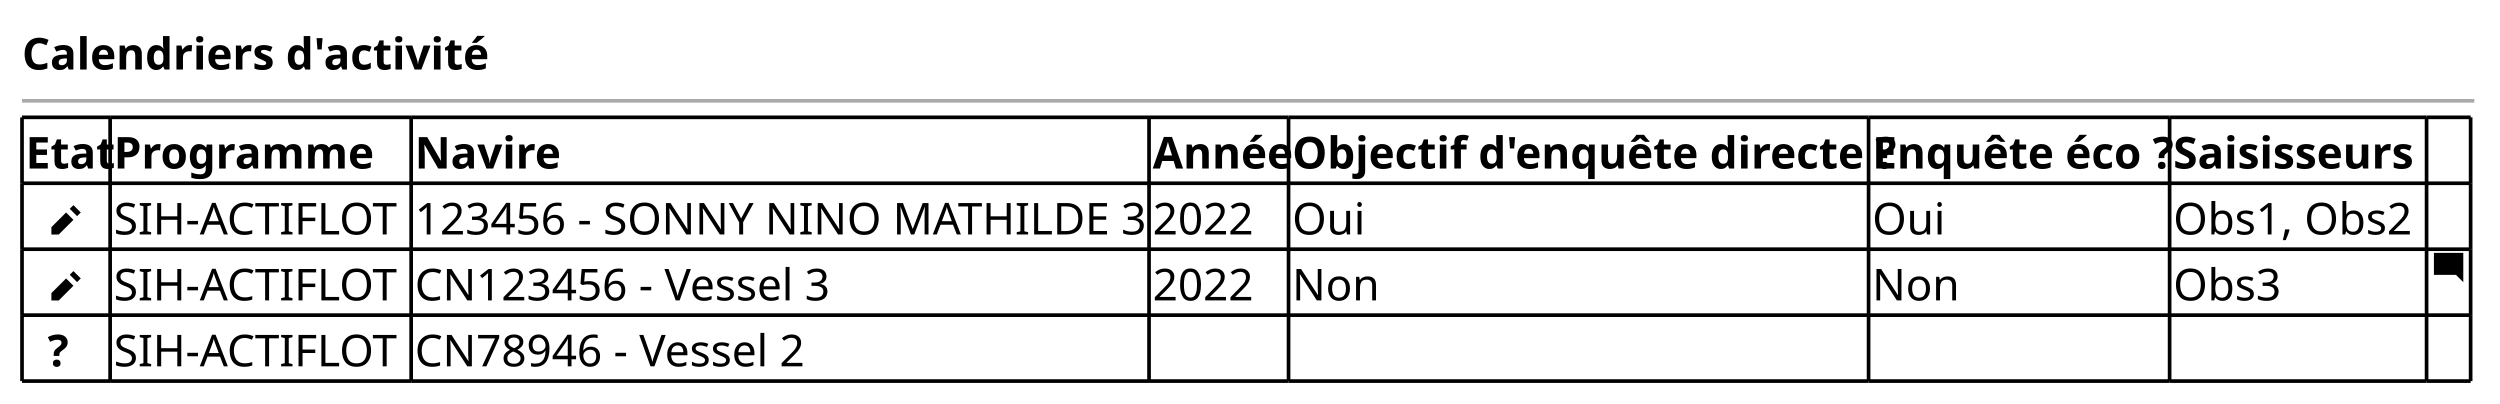
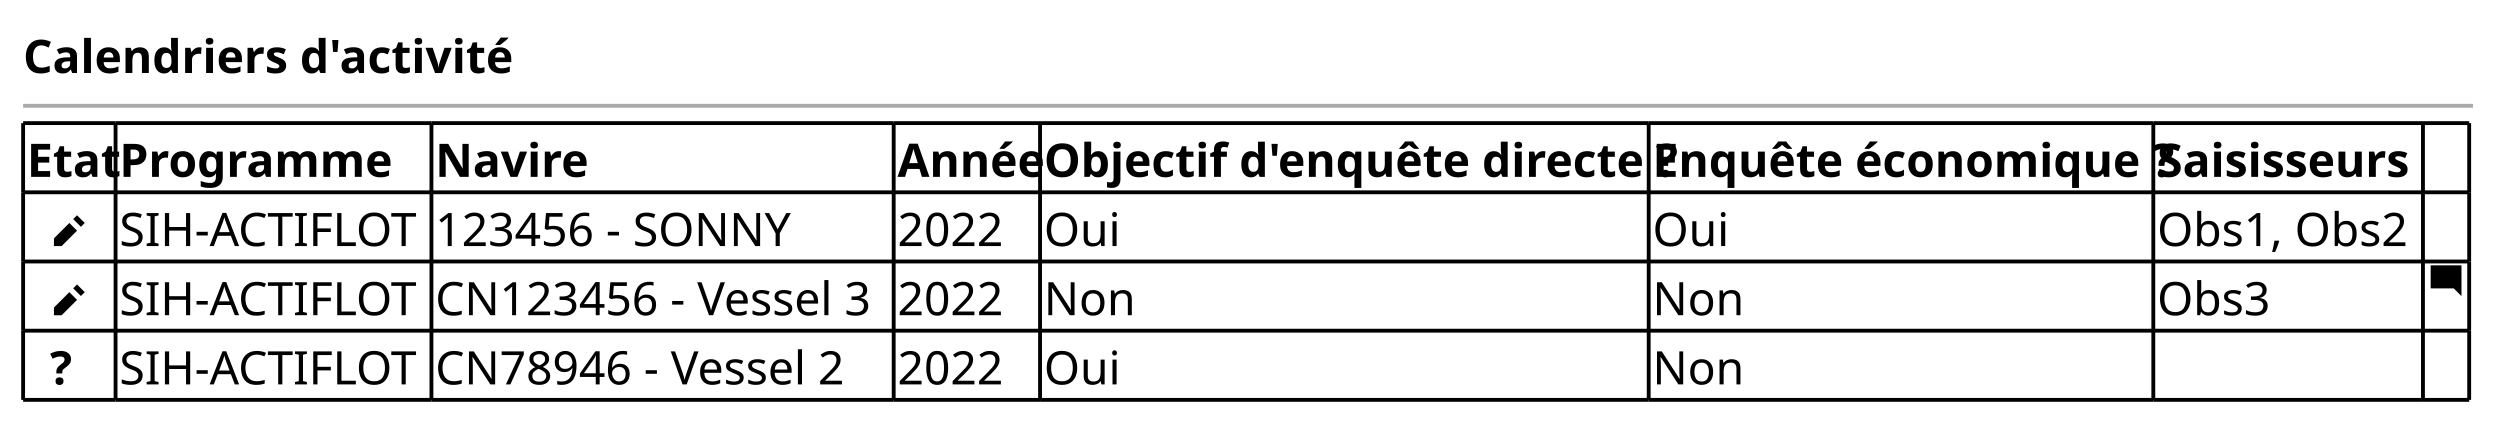
- <svg xmlns="http://www.w3.org/2000/svg" contentStyleType="text/css" height="110px" preserveAspectRatio="none" style="width:681px;height:110px;background:#FFFFFF;" version="1.1" viewBox="0 0 681 110" width="681px" zoomAndPan="magnify">
+ <svg xmlns="http://www.w3.org/2000/svg" contentStyleType="text/css" height="110px" preserveAspectRatio="none" style="width:649px;height:110px;background:#FFFFFF;" version="1.1" viewBox="0 0 649 110" width="649px" zoomAndPan="magnify">
  <defs />
  <g>
    <text fill="#000000" font-family="sans-serif" font-size="12" font-weight="bold" lengthAdjust="spacing" textLength="120" x="6" y="18.949">Calendriers d'activité</text>
-     <line style="stroke:#AAAAAA;stroke-width:1.0;" x1="6" x2="674" y1="27.461" y2="27.461" />
+     <line style="stroke:#AAAAAA;stroke-width:1.0;" x1="6" x2="642" y1="27.461" y2="27.461" />
    <text fill="#000000" font-family="sans-serif" font-size="12" font-weight="bold" lengthAdjust="spacing" textLength="22" x="7" y="45.91">Etat</text>
    <text fill="#000000" font-family="sans-serif" font-size="12" font-weight="bold" lengthAdjust="spacing" textLength="68" x="31" y="45.91">Programme</text>
    <text fill="#000000" font-family="sans-serif" font-size="12" font-weight="bold" lengthAdjust="spacing" textLength="36" x="113" y="45.91">Navire</text>
-     <text fill="#000000" font-family="sans-serif" font-size="12" font-weight="bold" lengthAdjust="spacing" textLength="36" x="314" y="45.91">Année</text>
-     <text fill="#000000" font-family="sans-serif" font-size="12" font-weight="bold" lengthAdjust="spacing" textLength="156" x="352" y="45.91">Objectif d'enquête directe ?</text>
-     <text fill="#000000" font-family="sans-serif" font-size="12" font-weight="bold" lengthAdjust="spacing" textLength="80" x="510" y="45.91">Enquête éco ?</text>
-     <text fill="#000000" font-family="sans-serif" font-size="12" font-weight="bold" lengthAdjust="spacing" textLength="68" x="592" y="45.91">Saisisseurs</text>
+     <text fill="#000000" font-family="sans-serif" font-size="12" font-weight="bold" lengthAdjust="spacing" textLength="36" x="233" y="45.91">Année</text>
+     <text fill="#000000" font-family="sans-serif" font-size="12" font-weight="bold" lengthAdjust="spacing" textLength="156" x="271" y="45.91">Objectif d'enquête directe ?</text>
+     <text fill="#000000" font-family="sans-serif" font-size="12" font-weight="bold" lengthAdjust="spacing" textLength="129" x="429" y="45.91">Enquête économique ?</text>
+     <text fill="#000000" font-family="sans-serif" font-size="12" font-weight="bold" lengthAdjust="spacing" textLength="68" x="560" y="45.91">Saisisseurs</text>
    <text fill="#000000" font-family="sans-serif" font-size="12" font-weight="bold" lengthAdjust="spacing" textLength="6" x="7" y="63.871">  </text>
    <path d="M20,55.883 L19,56.883 L21,58.883 L22,57.883 L20,55.883 M18,57.883 L14,61.883 L14,63.883 L16,63.883 L20,59.883 L18,57.883 " fill="#000000" style="stroke:;stroke-width:0.0;stroke-dasharray:;" />
    <text fill="#000000" font-family="sans-serif" font-size="12" lengthAdjust="spacing" textLength="80" x="31" y="63.871">SIH-ACTIFLOT</text>
-     <text fill="#000000" font-family="sans-serif" font-size="12" lengthAdjust="spacing" textLength="199" x="113" y="63.871">123456 - SONNY NINO MATHILDE 3</text>
-     <text fill="#000000" font-family="sans-serif" font-size="12" lengthAdjust="spacing" textLength="28" x="314" y="63.871">2022</text>
-     <text fill="#000000" font-family="sans-serif" font-size="12" lengthAdjust="spacing" textLength="19" x="352" y="63.871">Oui</text>
-     <text fill="#000000" font-family="sans-serif" font-size="12" lengthAdjust="spacing" textLength="19" x="510" y="63.871">Oui</text>
-     <text fill="#000000" font-family="sans-serif" font-size="12" lengthAdjust="spacing" textLength="66" x="592" y="63.871">Obs1, Obs2</text>
+     <text fill="#000000" font-family="sans-serif" font-size="12" lengthAdjust="spacing" textLength="94" x="113" y="63.871">123456 - SONNY</text>
+     <text fill="#000000" font-family="sans-serif" font-size="12" lengthAdjust="spacing" textLength="28" x="233" y="63.871">2022</text>
+     <text fill="#000000" font-family="sans-serif" font-size="12" lengthAdjust="spacing" textLength="19" x="271" y="63.871">Oui</text>
+     <text fill="#000000" font-family="sans-serif" font-size="12" lengthAdjust="spacing" textLength="19" x="429" y="63.871">Oui</text>
+     <text fill="#000000" font-family="sans-serif" font-size="12" lengthAdjust="spacing" textLength="66" x="560" y="63.871">Obs1, Obs2</text>
    <text fill="#000000" font-family="sans-serif" font-size="12" font-weight="bold" lengthAdjust="spacing" textLength="6" x="7" y="81.832">  </text>
    <path d="M20,73.844 L19,74.844 L21,76.844 L22,75.844 L20,73.844 M18,75.844 L14,79.844 L14,81.844 L16,81.844 L20,77.844 L18,75.844 " fill="#000000" style="stroke:;stroke-width:0.0;stroke-dasharray:;" />
    <text fill="#000000" font-family="sans-serif" font-size="12" lengthAdjust="spacing" textLength="80" x="31" y="81.832">SIH-ACTIFLOT</text>
    <text fill="#000000" font-family="sans-serif" font-size="12" lengthAdjust="spacing" textLength="118" x="113" y="81.832">CN123456 - Vessel 3</text>
-     <text fill="#000000" font-family="sans-serif" font-size="12" lengthAdjust="spacing" textLength="28" x="314" y="81.832">2022</text>
-     <text fill="#000000" font-family="sans-serif" font-size="12" lengthAdjust="spacing" textLength="23" x="352" y="81.832">Non</text>
-     <text fill="#000000" font-family="sans-serif" font-size="12" lengthAdjust="spacing" textLength="23" x="510" y="81.832">Non</text>
-     <text fill="#000000" font-family="sans-serif" font-size="12" lengthAdjust="spacing" textLength="30" x="592" y="81.832">Obs3</text>
-     <path d="M663.09,68.883 C663.03,68.883 663,68.923 663,68.973 L663,74.783 C663,74.833 663.04,74.873 663.09,74.873 L669,74.873 L671,76.873 L671,68.963 C671,68.903 670.96,68.873 670.91,68.873 L663.1,68.873 " fill="#000000" style="stroke:;stroke-width:0.0;stroke-dasharray:;" />
+     <text fill="#000000" font-family="sans-serif" font-size="12" lengthAdjust="spacing" textLength="28" x="233" y="81.832">2022</text>
+     <text fill="#000000" font-family="sans-serif" font-size="12" lengthAdjust="spacing" textLength="23" x="271" y="81.832">Non</text>
+     <text fill="#000000" font-family="sans-serif" font-size="12" lengthAdjust="spacing" textLength="23" x="429" y="81.832">Non</text>
+     <text fill="#000000" font-family="sans-serif" font-size="12" lengthAdjust="spacing" textLength="30" x="560" y="81.832">Obs3</text>
+     <path d="M631.09,68.883 C631.03,68.883 631,68.923 631,68.973 L631,74.783 C631,74.833 631.04,74.873 631.09,74.873 L637,74.873 L639,76.873 L639,68.963 C639,68.903 638.96,68.873 638.91,68.873 L631.1,68.873 " fill="#000000" style="stroke:;stroke-width:0.0;stroke-dasharray:;" />
    <text fill="#000000" font-family="sans-serif" font-size="12" font-weight="bold" lengthAdjust="spacing" textLength="7" x="13" y="99.793">?</text>
    <text fill="#000000" font-family="sans-serif" font-size="12" lengthAdjust="spacing" textLength="80" x="31" y="99.793">SIH-ACTIFLOT</text>
    <text fill="#000000" font-family="sans-serif" font-size="12" lengthAdjust="spacing" textLength="111" x="113" y="99.793">CN78946 - Vessel 2</text>
+     <text fill="#000000" font-family="sans-serif" font-size="12" lengthAdjust="spacing" textLength="28" x="233" y="99.793">2022</text>
+     <text fill="#000000" font-family="sans-serif" font-size="12" lengthAdjust="spacing" textLength="19" x="271" y="99.793">Oui</text>
+     <text fill="#000000" font-family="sans-serif" font-size="12" lengthAdjust="spacing" textLength="23" x="429" y="99.793">Non</text>
    <line style="stroke:#000000;stroke-width:1.0;" x1="6" x2="30" y1="31.961" y2="31.961" />
-     <line style="stroke:#000000;stroke-width:1.0;" x1="351" x2="509" y1="103.805" y2="103.805" />
+     <line style="stroke:#000000;stroke-width:1.0;" x1="270" x2="428" y1="103.805" y2="103.805" />
    <line style="stroke:#000000;stroke-width:1.0;" x1="30" x2="112" y1="31.961" y2="31.961" />
-     <line style="stroke:#000000;stroke-width:1.0;" x1="509" x2="591" y1="103.805" y2="103.805" />
-     <line style="stroke:#000000;stroke-width:1.0;" x1="112" x2="313" y1="31.961" y2="31.961" />
-     <line style="stroke:#000000;stroke-width:1.0;" x1="591" x2="661" y1="103.805" y2="103.805" />
-     <line style="stroke:#000000;stroke-width:1.0;" x1="313" x2="351" y1="31.961" y2="31.961" />
-     <line style="stroke:#000000;stroke-width:1.0;" x1="661" x2="673" y1="103.805" y2="103.805" />
-     <line style="stroke:#000000;stroke-width:1.0;" x1="351" x2="509" y1="31.961" y2="31.961" />
-     <line style="stroke:#000000;stroke-width:1.0;" x1="509" x2="591" y1="31.961" y2="31.961" />
-     <line style="stroke:#000000;stroke-width:1.0;" x1="591" x2="661" y1="31.961" y2="31.961" />
-     <line style="stroke:#000000;stroke-width:1.0;" x1="661" x2="673" y1="31.961" y2="31.961" />
+     <line style="stroke:#000000;stroke-width:1.0;" x1="428" x2="559" y1="103.805" y2="103.805" />
+     <line style="stroke:#000000;stroke-width:1.0;" x1="112" x2="232" y1="31.961" y2="31.961" />
+     <line style="stroke:#000000;stroke-width:1.0;" x1="559" x2="629" y1="103.805" y2="103.805" />
+     <line style="stroke:#000000;stroke-width:1.0;" x1="232" x2="270" y1="31.961" y2="31.961" />
+     <line style="stroke:#000000;stroke-width:1.0;" x1="629" x2="641" y1="103.805" y2="103.805" />
+     <line style="stroke:#000000;stroke-width:1.0;" x1="270" x2="428" y1="31.961" y2="31.961" />
+     <line style="stroke:#000000;stroke-width:1.0;" x1="428" x2="559" y1="31.961" y2="31.961" />
+     <line style="stroke:#000000;stroke-width:1.0;" x1="559" x2="629" y1="31.961" y2="31.961" />
+     <line style="stroke:#000000;stroke-width:1.0;" x1="629" x2="641" y1="31.961" y2="31.961" />
    <line style="stroke:#000000;stroke-width:1.0;" x1="6" x2="30" y1="85.844" y2="85.844" />
    <line style="stroke:#000000;stroke-width:1.0;" x1="30" x2="112" y1="85.844" y2="85.844" />
-     <line style="stroke:#000000;stroke-width:1.0;" x1="112" x2="313" y1="85.844" y2="85.844" />
-     <line style="stroke:#000000;stroke-width:1.0;" x1="313" x2="351" y1="85.844" y2="85.844" />
-     <line style="stroke:#000000;stroke-width:1.0;" x1="351" x2="509" y1="85.844" y2="85.844" />
-     <line style="stroke:#000000;stroke-width:1.0;" x1="509" x2="591" y1="85.844" y2="85.844" />
-     <line style="stroke:#000000;stroke-width:1.0;" x1="591" x2="661" y1="85.844" y2="85.844" />
-     <line style="stroke:#000000;stroke-width:1.0;" x1="661" x2="673" y1="85.844" y2="85.844" />
+     <line style="stroke:#000000;stroke-width:1.0;" x1="112" x2="232" y1="85.844" y2="85.844" />
+     <line style="stroke:#000000;stroke-width:1.0;" x1="232" x2="270" y1="85.844" y2="85.844" />
+     <line style="stroke:#000000;stroke-width:1.0;" x1="270" x2="428" y1="85.844" y2="85.844" />
+     <line style="stroke:#000000;stroke-width:1.0;" x1="428" x2="559" y1="85.844" y2="85.844" />
+     <line style="stroke:#000000;stroke-width:1.0;" x1="559" x2="629" y1="85.844" y2="85.844" />
+     <line style="stroke:#000000;stroke-width:1.0;" x1="629" x2="641" y1="85.844" y2="85.844" />
    <line style="stroke:#000000;stroke-width:1.0;" x1="6" x2="30" y1="67.883" y2="67.883" />
    <line style="stroke:#000000;stroke-width:1.0;" x1="30" x2="112" y1="67.883" y2="67.883" />
-     <line style="stroke:#000000;stroke-width:1.0;" x1="112" x2="313" y1="67.883" y2="67.883" />
-     <line style="stroke:#000000;stroke-width:1.0;" x1="313" x2="351" y1="67.883" y2="67.883" />
-     <line style="stroke:#000000;stroke-width:1.0;" x1="351" x2="509" y1="67.883" y2="67.883" />
-     <line style="stroke:#000000;stroke-width:1.0;" x1="509" x2="591" y1="67.883" y2="67.883" />
-     <line style="stroke:#000000;stroke-width:1.0;" x1="591" x2="661" y1="67.883" y2="67.883" />
-     <line style="stroke:#000000;stroke-width:1.0;" x1="661" x2="673" y1="67.883" y2="67.883" />
+     <line style="stroke:#000000;stroke-width:1.0;" x1="112" x2="232" y1="67.883" y2="67.883" />
+     <line style="stroke:#000000;stroke-width:1.0;" x1="232" x2="270" y1="67.883" y2="67.883" />
+     <line style="stroke:#000000;stroke-width:1.0;" x1="270" x2="428" y1="67.883" y2="67.883" />
+     <line style="stroke:#000000;stroke-width:1.0;" x1="428" x2="559" y1="67.883" y2="67.883" />
+     <line style="stroke:#000000;stroke-width:1.0;" x1="559" x2="629" y1="67.883" y2="67.883" />
+     <line style="stroke:#000000;stroke-width:1.0;" x1="629" x2="641" y1="67.883" y2="67.883" />
    <line style="stroke:#000000;stroke-width:1.0;" x1="6" x2="30" y1="49.922" y2="49.922" />
    <line style="stroke:#000000;stroke-width:1.0;" x1="30" x2="112" y1="49.922" y2="49.922" />
-     <line style="stroke:#000000;stroke-width:1.0;" x1="112" x2="313" y1="49.922" y2="49.922" />
-     <line style="stroke:#000000;stroke-width:1.0;" x1="313" x2="351" y1="49.922" y2="49.922" />
-     <line style="stroke:#000000;stroke-width:1.0;" x1="351" x2="509" y1="49.922" y2="49.922" />
-     <line style="stroke:#000000;stroke-width:1.0;" x1="509" x2="591" y1="49.922" y2="49.922" />
-     <line style="stroke:#000000;stroke-width:1.0;" x1="591" x2="661" y1="49.922" y2="49.922" />
-     <line style="stroke:#000000;stroke-width:1.0;" x1="661" x2="673" y1="49.922" y2="49.922" />
+     <line style="stroke:#000000;stroke-width:1.0;" x1="112" x2="232" y1="49.922" y2="49.922" />
+     <line style="stroke:#000000;stroke-width:1.0;" x1="232" x2="270" y1="49.922" y2="49.922" />
+     <line style="stroke:#000000;stroke-width:1.0;" x1="270" x2="428" y1="49.922" y2="49.922" />
+     <line style="stroke:#000000;stroke-width:1.0;" x1="428" x2="559" y1="49.922" y2="49.922" />
+     <line style="stroke:#000000;stroke-width:1.0;" x1="559" x2="629" y1="49.922" y2="49.922" />
+     <line style="stroke:#000000;stroke-width:1.0;" x1="629" x2="641" y1="49.922" y2="49.922" />
    <line style="stroke:#000000;stroke-width:1.0;" x1="6" x2="30" y1="103.805" y2="103.805" />
    <line style="stroke:#000000;stroke-width:1.0;" x1="30" x2="112" y1="103.805" y2="103.805" />
-     <line style="stroke:#000000;stroke-width:1.0;" x1="112" x2="313" y1="103.805" y2="103.805" />
-     <line style="stroke:#000000;stroke-width:1.0;" x1="313" x2="351" y1="103.805" y2="103.805" />
+     <line style="stroke:#000000;stroke-width:1.0;" x1="112" x2="232" y1="103.805" y2="103.805" />
+     <line style="stroke:#000000;stroke-width:1.0;" x1="232" x2="270" y1="103.805" y2="103.805" />
    <line style="stroke:#000000;stroke-width:1.0;" x1="6" x2="6" y1="31.961" y2="49.922" />
    <line style="stroke:#000000;stroke-width:1.0;" x1="30" x2="30" y1="31.961" y2="49.922" />
    <line style="stroke:#000000;stroke-width:1.0;" x1="112" x2="112" y1="31.961" y2="49.922" />
-     <line style="stroke:#000000;stroke-width:1.0;" x1="313" x2="313" y1="31.961" y2="49.922" />
-     <line style="stroke:#000000;stroke-width:1.0;" x1="351" x2="351" y1="31.961" y2="49.922" />
-     <line style="stroke:#000000;stroke-width:1.0;" x1="509" x2="509" y1="31.961" y2="49.922" />
-     <line style="stroke:#000000;stroke-width:1.0;" x1="591" x2="591" y1="31.961" y2="49.922" />
-     <line style="stroke:#000000;stroke-width:1.0;" x1="661" x2="661" y1="31.961" y2="49.922" />
-     <line style="stroke:#000000;stroke-width:1.0;" x1="673" x2="673" y1="31.961" y2="49.922" />
+     <line style="stroke:#000000;stroke-width:1.0;" x1="232" x2="232" y1="31.961" y2="49.922" />
+     <line style="stroke:#000000;stroke-width:1.0;" x1="270" x2="270" y1="31.961" y2="49.922" />
+     <line style="stroke:#000000;stroke-width:1.0;" x1="428" x2="428" y1="31.961" y2="49.922" />
+     <line style="stroke:#000000;stroke-width:1.0;" x1="559" x2="559" y1="31.961" y2="49.922" />
+     <line style="stroke:#000000;stroke-width:1.0;" x1="629" x2="629" y1="31.961" y2="49.922" />
+     <line style="stroke:#000000;stroke-width:1.0;" x1="641" x2="641" y1="31.961" y2="49.922" />
    <line style="stroke:#000000;stroke-width:1.0;" x1="6" x2="6" y1="85.844" y2="103.805" />
    <line style="stroke:#000000;stroke-width:1.0;" x1="30" x2="30" y1="85.844" y2="103.805" />
    <line style="stroke:#000000;stroke-width:1.0;" x1="112" x2="112" y1="85.844" y2="103.805" />
-     <line style="stroke:#000000;stroke-width:1.0;" x1="313" x2="313" y1="85.844" y2="103.805" />
-     <line style="stroke:#000000;stroke-width:1.0;" x1="351" x2="351" y1="85.844" y2="103.805" />
-     <line style="stroke:#000000;stroke-width:1.0;" x1="509" x2="509" y1="85.844" y2="103.805" />
-     <line style="stroke:#000000;stroke-width:1.0;" x1="591" x2="591" y1="85.844" y2="103.805" />
-     <line style="stroke:#000000;stroke-width:1.0;" x1="661" x2="661" y1="85.844" y2="103.805" />
-     <line style="stroke:#000000;stroke-width:1.0;" x1="673" x2="673" y1="85.844" y2="103.805" />
+     <line style="stroke:#000000;stroke-width:1.0;" x1="232" x2="232" y1="85.844" y2="103.805" />
+     <line style="stroke:#000000;stroke-width:1.0;" x1="270" x2="270" y1="85.844" y2="103.805" />
+     <line style="stroke:#000000;stroke-width:1.0;" x1="428" x2="428" y1="85.844" y2="103.805" />
+     <line style="stroke:#000000;stroke-width:1.0;" x1="559" x2="559" y1="85.844" y2="103.805" />
+     <line style="stroke:#000000;stroke-width:1.0;" x1="629" x2="629" y1="85.844" y2="103.805" />
+     <line style="stroke:#000000;stroke-width:1.0;" x1="641" x2="641" y1="85.844" y2="103.805" />
    <line style="stroke:#000000;stroke-width:1.0;" x1="6" x2="6" y1="67.883" y2="85.844" />
    <line style="stroke:#000000;stroke-width:1.0;" x1="30" x2="30" y1="67.883" y2="85.844" />
    <line style="stroke:#000000;stroke-width:1.0;" x1="112" x2="112" y1="67.883" y2="85.844" />
-     <line style="stroke:#000000;stroke-width:1.0;" x1="313" x2="313" y1="67.883" y2="85.844" />
-     <line style="stroke:#000000;stroke-width:1.0;" x1="351" x2="351" y1="67.883" y2="85.844" />
-     <line style="stroke:#000000;stroke-width:1.0;" x1="509" x2="509" y1="67.883" y2="85.844" />
-     <line style="stroke:#000000;stroke-width:1.0;" x1="591" x2="591" y1="67.883" y2="85.844" />
-     <line style="stroke:#000000;stroke-width:1.0;" x1="661" x2="661" y1="67.883" y2="85.844" />
-     <line style="stroke:#000000;stroke-width:1.0;" x1="673" x2="673" y1="67.883" y2="85.844" />
+     <line style="stroke:#000000;stroke-width:1.0;" x1="232" x2="232" y1="67.883" y2="85.844" />
+     <line style="stroke:#000000;stroke-width:1.0;" x1="270" x2="270" y1="67.883" y2="85.844" />
+     <line style="stroke:#000000;stroke-width:1.0;" x1="428" x2="428" y1="67.883" y2="85.844" />
+     <line style="stroke:#000000;stroke-width:1.0;" x1="559" x2="559" y1="67.883" y2="85.844" />
+     <line style="stroke:#000000;stroke-width:1.0;" x1="629" x2="629" y1="67.883" y2="85.844" />
+     <line style="stroke:#000000;stroke-width:1.0;" x1="641" x2="641" y1="67.883" y2="85.844" />
    <line style="stroke:#000000;stroke-width:1.0;" x1="6" x2="6" y1="49.922" y2="67.883" />
    <line style="stroke:#000000;stroke-width:1.0;" x1="30" x2="30" y1="49.922" y2="67.883" />
    <line style="stroke:#000000;stroke-width:1.0;" x1="112" x2="112" y1="49.922" y2="67.883" />
-     <line style="stroke:#000000;stroke-width:1.0;" x1="313" x2="313" y1="49.922" y2="67.883" />
-     <line style="stroke:#000000;stroke-width:1.0;" x1="351" x2="351" y1="49.922" y2="67.883" />
-     <line style="stroke:#000000;stroke-width:1.0;" x1="509" x2="509" y1="49.922" y2="67.883" />
-     <line style="stroke:#000000;stroke-width:1.0;" x1="591" x2="591" y1="49.922" y2="67.883" />
-     <line style="stroke:#000000;stroke-width:1.0;" x1="661" x2="661" y1="49.922" y2="67.883" />
-     <line style="stroke:#000000;stroke-width:1.0;" x1="673" x2="673" y1="49.922" y2="67.883" />
+     <line style="stroke:#000000;stroke-width:1.0;" x1="232" x2="232" y1="49.922" y2="67.883" />
+     <line style="stroke:#000000;stroke-width:1.0;" x1="270" x2="270" y1="49.922" y2="67.883" />
+     <line style="stroke:#000000;stroke-width:1.0;" x1="428" x2="428" y1="49.922" y2="67.883" />
+     <line style="stroke:#000000;stroke-width:1.0;" x1="559" x2="559" y1="49.922" y2="67.883" />
+     <line style="stroke:#000000;stroke-width:1.0;" x1="629" x2="629" y1="49.922" y2="67.883" />
+     <line style="stroke:#000000;stroke-width:1.0;" x1="641" x2="641" y1="49.922" y2="67.883" />
  </g>
</svg>
